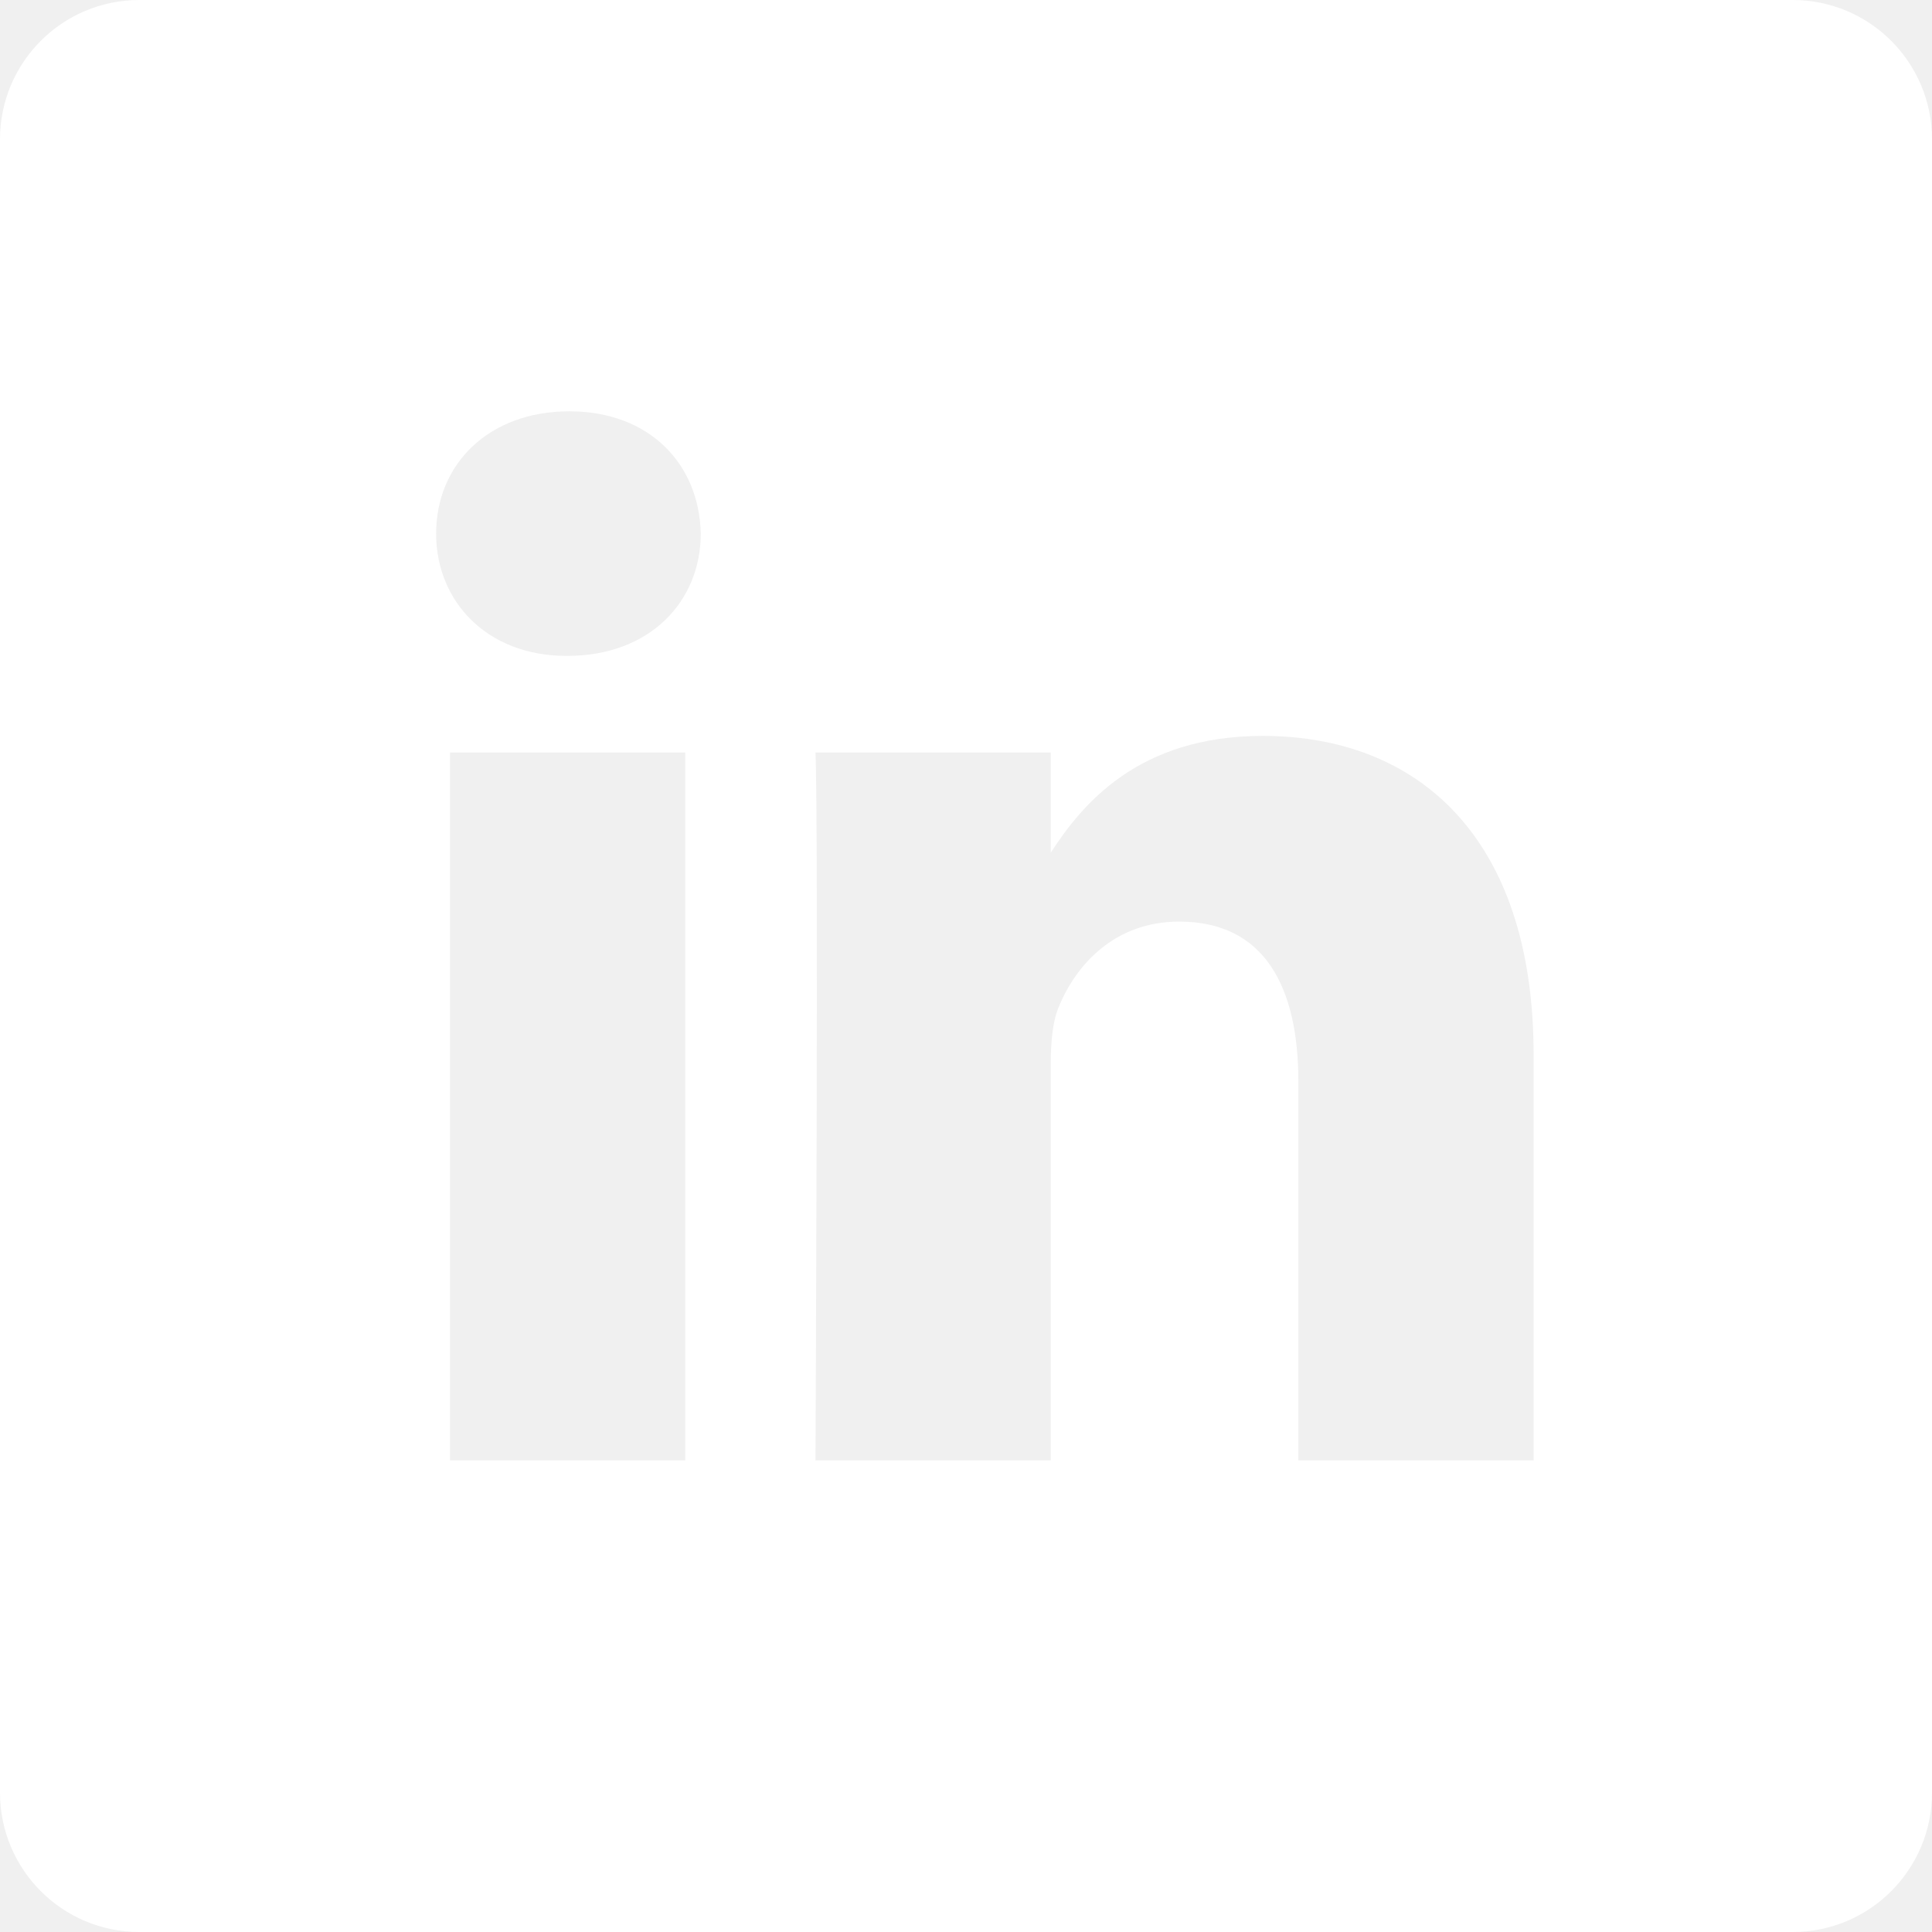
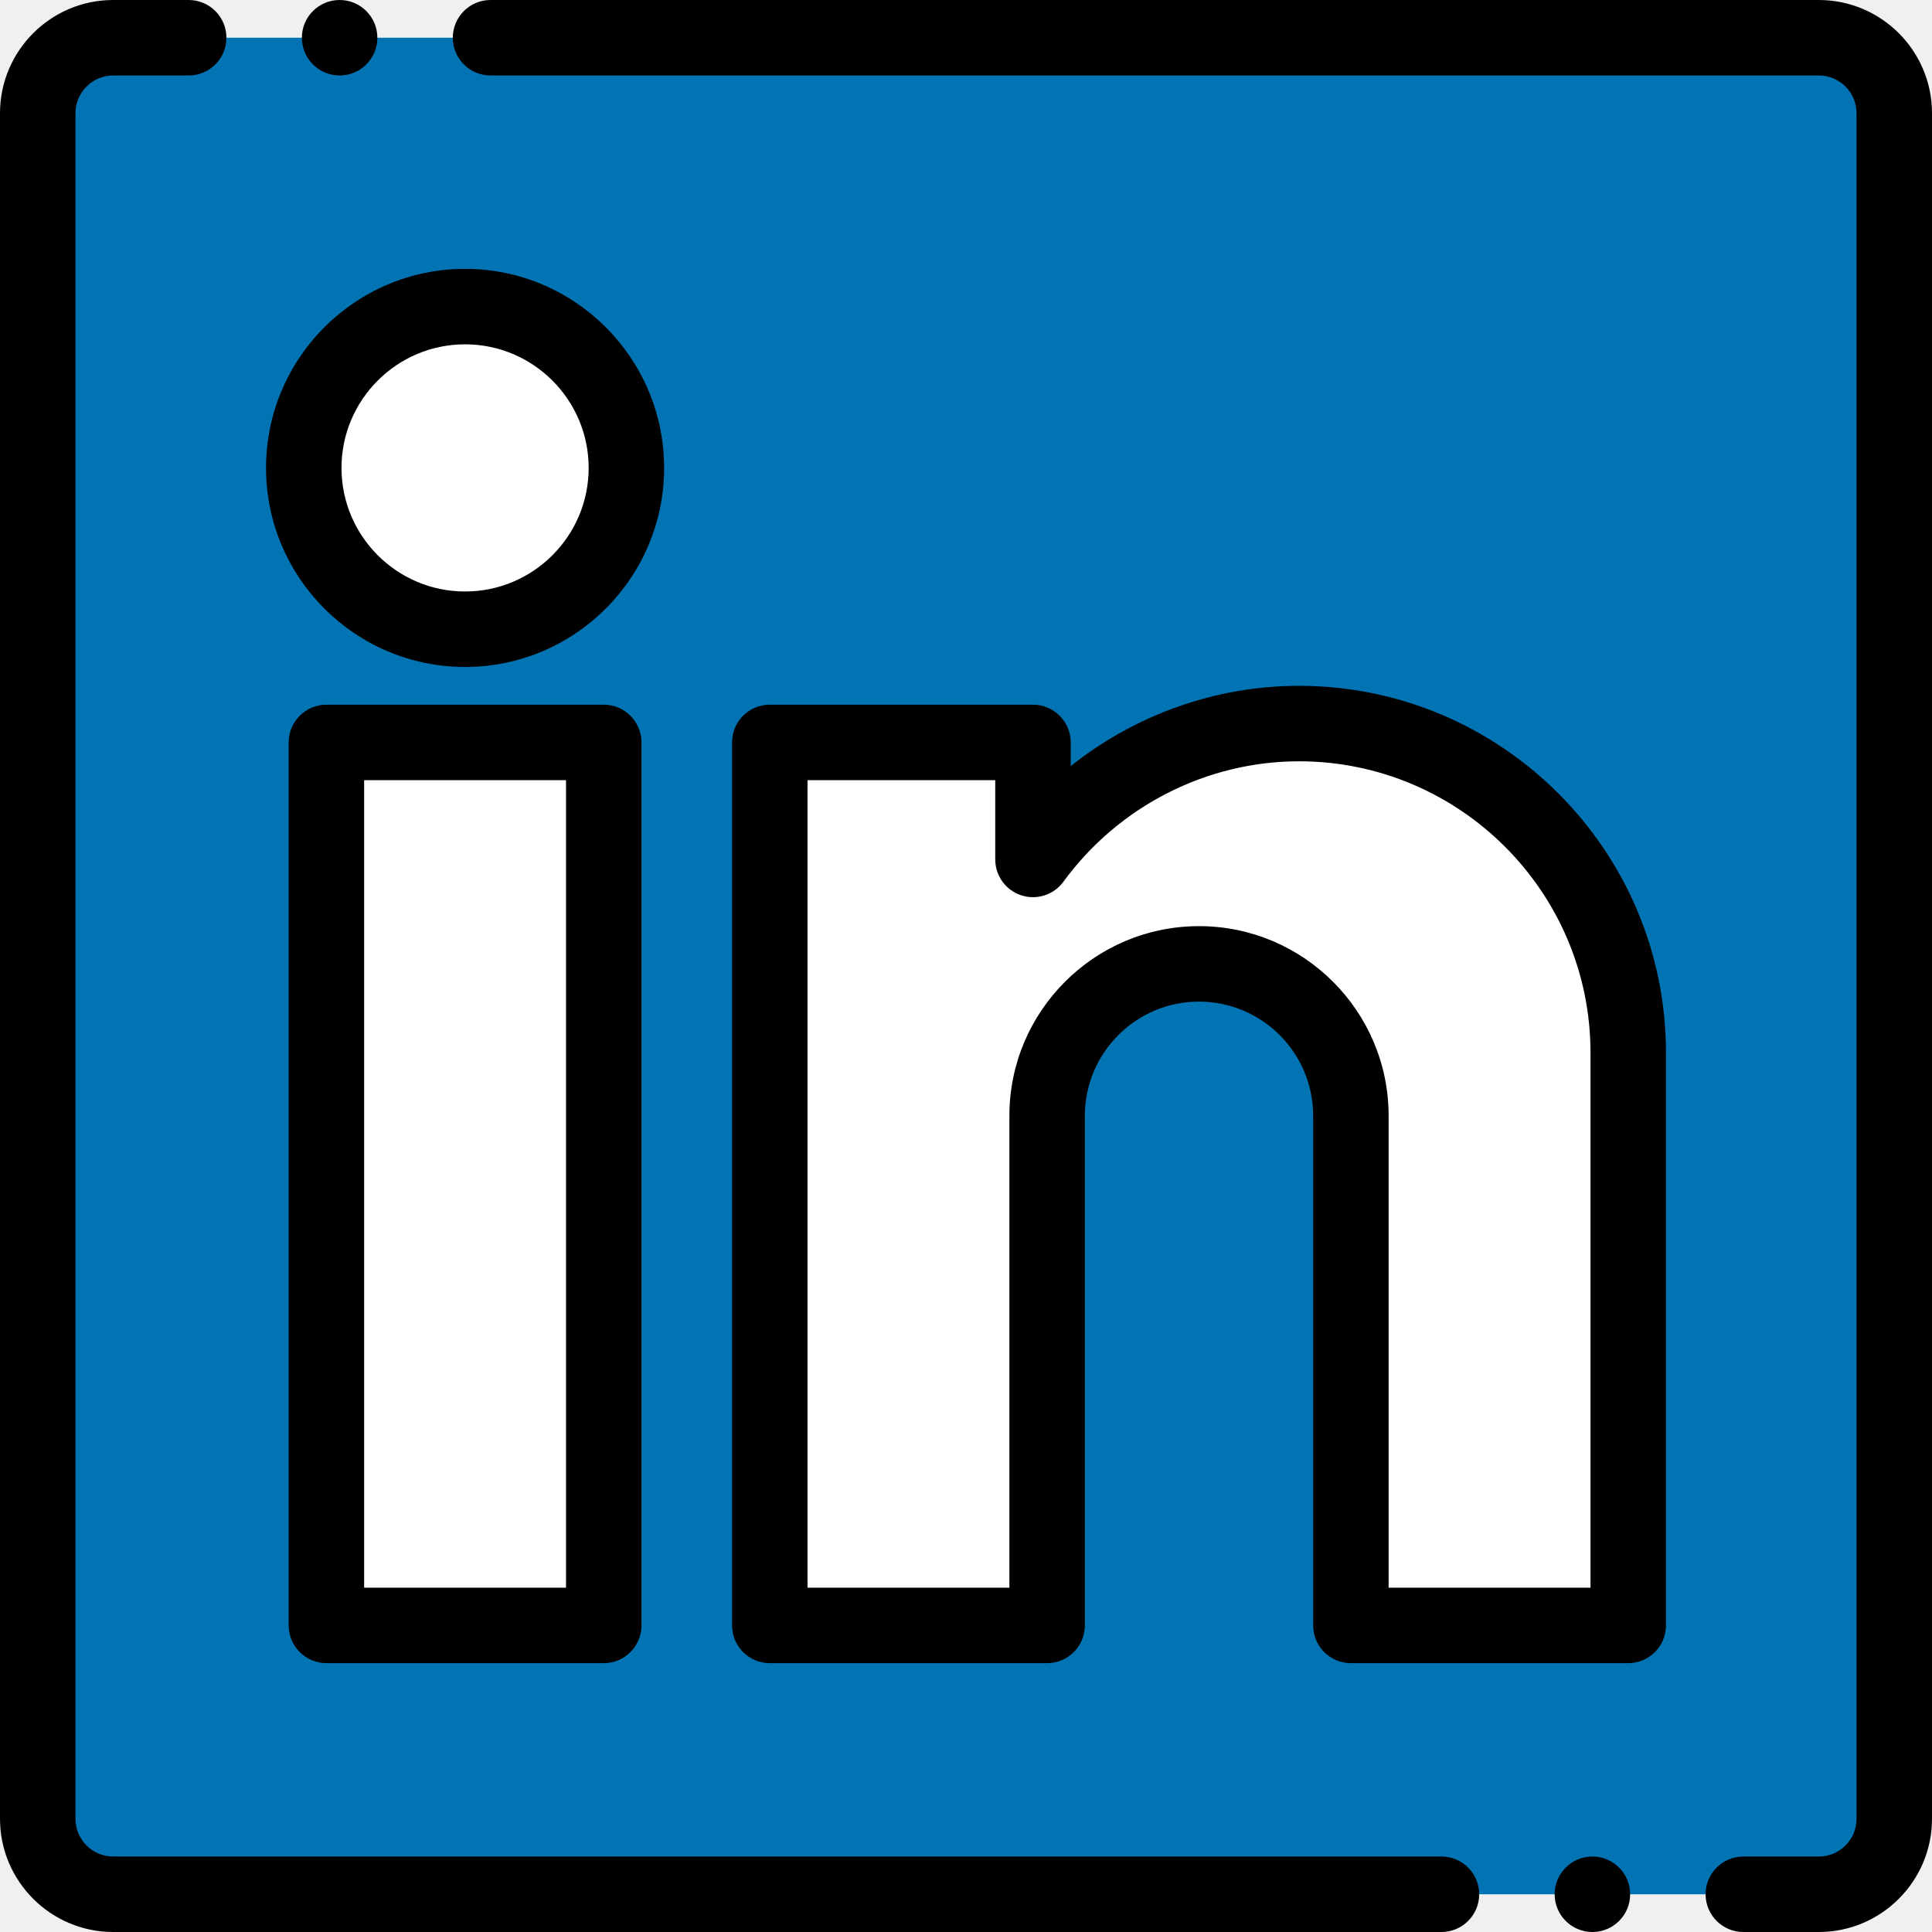
- <svg xmlns="http://www.w3.org/2000/svg" version="1.1" width="512" height="512" x="0" y="0" viewBox="0 0 512 512" style="enable-background:new 0 0 512 512" xml:space="preserve" class="">
-   <g>
-     <path d="m475.074 0h-438.148c-20.395 0-36.926 16.531-36.926 36.926v438.148c0 20.395 16.531 36.926 36.926 36.926h438.148c20.395 0 36.926-16.531 36.926-36.926v-438.148c0-20.395-16.531-36.926-36.926-36.926zm-293.465 387h-62.348v-187.574h62.348zm-31.172-213.188h-.406c-20.922 0-34.453-14.402-34.453-32.402 0-18.406 13.945-32.41 35.273-32.41 21.328 0 34.453 14.004 34.859 32.41 0 18-13.531 32.402-35.273 32.402zm255.984 213.188h-62.34v-100.348c0-25.219-9.027-42.418-31.586-42.418-17.223 0-27.48 11.602-31.988 22.801-1.648 4.008-2.051 9.609-2.051 15.215v104.75h-62.344s.816-169.977 0-187.574h62.344v26.559c8.285-12.781 23.109-30.961 56.188-30.961 41.02 0 71.777 26.809 71.777 84.422zm0 0" fill="#ffffff" data-original="#000000" style="" class="" />
+ <svg xmlns="http://www.w3.org/2000/svg" height="512pt" viewBox="0 0 512 512" width="512pt">
+   <g fill-rule="evenodd">
+     <path d="m482 10h-452c-11 0-20 9-20 20v452c0 11 9 20 20 20h452c11 0 20-9 20-20v-452c0-11-9-20-20-20zm0 0" fill="#0274b3" />
+     <path d="m166 124c0 23.609-19.141 42.75-42.75 42.75s-42.75-19.141-42.75-42.75 19.141-42.75 42.75-42.75 42.75 19.141 42.75 42.75zm0 0" fill="#fff" />
+     <path d="m86.5 196.75h73.5v234h-73.5zm0 0" fill="#fff" />
+     <path d="m204 196.75v234h73.5v-135.062c0-22.137 18.109-40.25 40.25-40.25 22.137 0 40.25 18.113 40.25 40.25v135.062h73.5v-151.75c0-47.988-39.262-87.25-87.25-87.25-28.883 0-54.598 14.227-70.5 36.012v-31.012zm0 0" fill="#fff" />
  </g>
+   <path d="m382 492h-352c-5.516 0-10-4.484-10-10v-452c0-5.516 4.484-10 10-10h20c5.523 0 10-4.477 10-10s-4.477-10-10-10h-20c-16.543 0-30 13.457-30 30v452c0 16.543 13.457 30 30 30h352c5.52 0 10-4.477 10-10s-4.477-10-10-10zm0 0" />
+   <path d="m482 0h-352c-5.523 0-10 4.477-10 10s4.477 10 10 10h352c5.516 0 10 4.484 10 10v452c0 5.516-4.484 10-10 10h-20c-5.523 0-10 4.477-10 10s4.477 10 10 10h20c16.543 0 30-13.461 30-30v-452c0-16.543-13.457-30-30-30zm0 0" />
+   <path d="m123.25 176.75c29.086 0 52.75-23.664 52.75-52.75 0-29.09-23.664-52.75-52.75-52.75-29.09 0-52.75 23.664-52.75 52.75s23.66 52.75 52.75 52.75zm0-85.5c18.059 0 32.75 14.691 32.75 32.75s-14.691 32.75-32.75 32.75-32.75-14.691-32.75-32.75 14.691-32.75 32.75-32.75zm0 0" />
+   <path d="m344.25 181.75c-22.102 0-43.434 7.688-60.5 21.273v-6.273c0-5.523-4.48-10-10-10h-69.75c-5.523 0-10 4.477-10 10v234c0 5.523 4.477 10 10 10h73.5c5.52 0 10-4.477 10-10v-135.062c0-16.68 13.57-30.25 30.25-30.25s30.25 13.57 30.25 30.25v135.062c0 5.523 4.477 10 10 10h73.5c5.52 0 10-4.477 10-10v-151.75c0-53.625-43.629-97.25-97.25-97.25zm77.25 239h-53.5v-125.062c0-27.707-22.543-50.25-50.25-50.25-27.711 0-50.25 22.543-50.25 50.25v125.062h-53.5v-214h49.75v21.012c0 4.328 2.781 8.164 6.898 9.508 4.109 1.34 8.625-.117 11.176-3.613 14.586-19.977 37.922-31.906 62.426-31.906 42.594 0 77.25 34.652 77.25 77.25zm0 0" />
+   <path d="m86.5 186.75c-5.523 0-10 4.477-10 10v234c0 5.523 4.477 10 10 10h73.5c5.52 0 10-4.477 10-10v-234c0-5.523-4.48-10-10-10zm63.5 234h-53.5v-214h53.5zm0 0" />
+   <path d="m90.004 20c5.52 0 10-4.477 10-10s-4.48-10-10-10h-.008c-5.523 0-9.996 4.477-9.996 10s4.48 10 10.004 10zm0 0" />
+   <path d="m422.004 492h-.008c-5.523 0-9.996 4.477-9.996 10s4.48 10 10.004 10c5.523 0 10-4.477 10-10s-4.477-10-10-10zm0 0" />
</svg>
